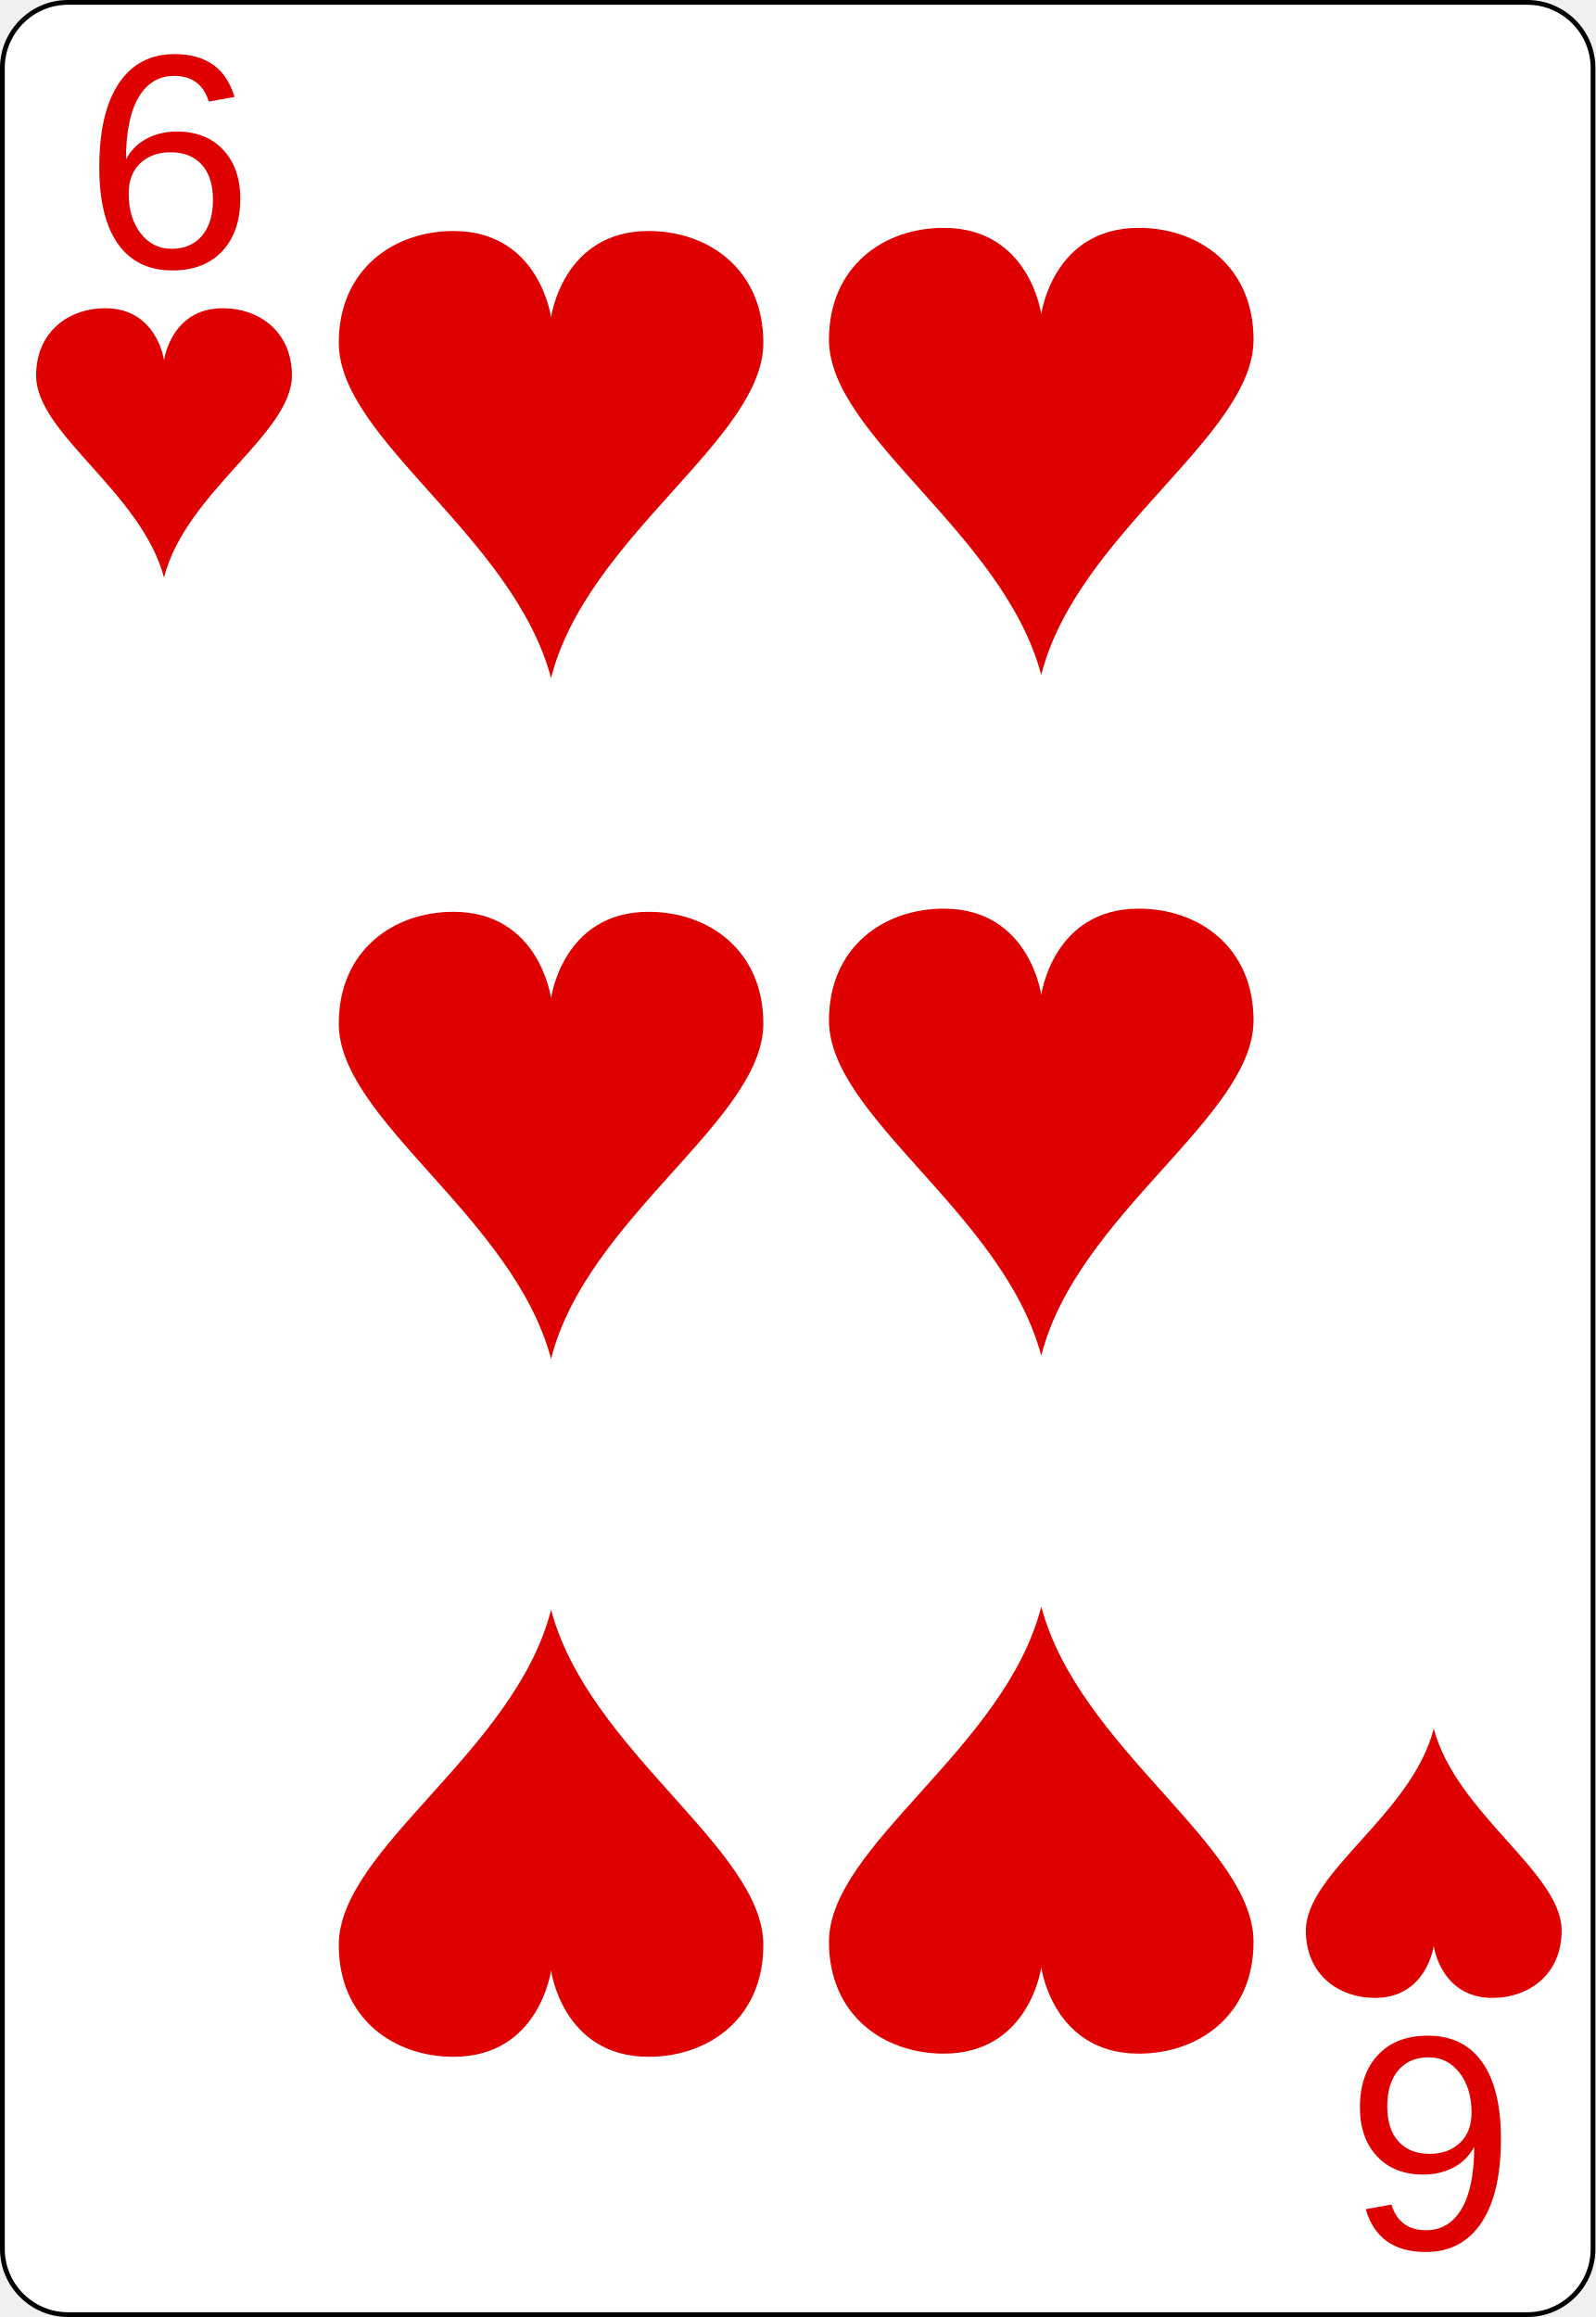
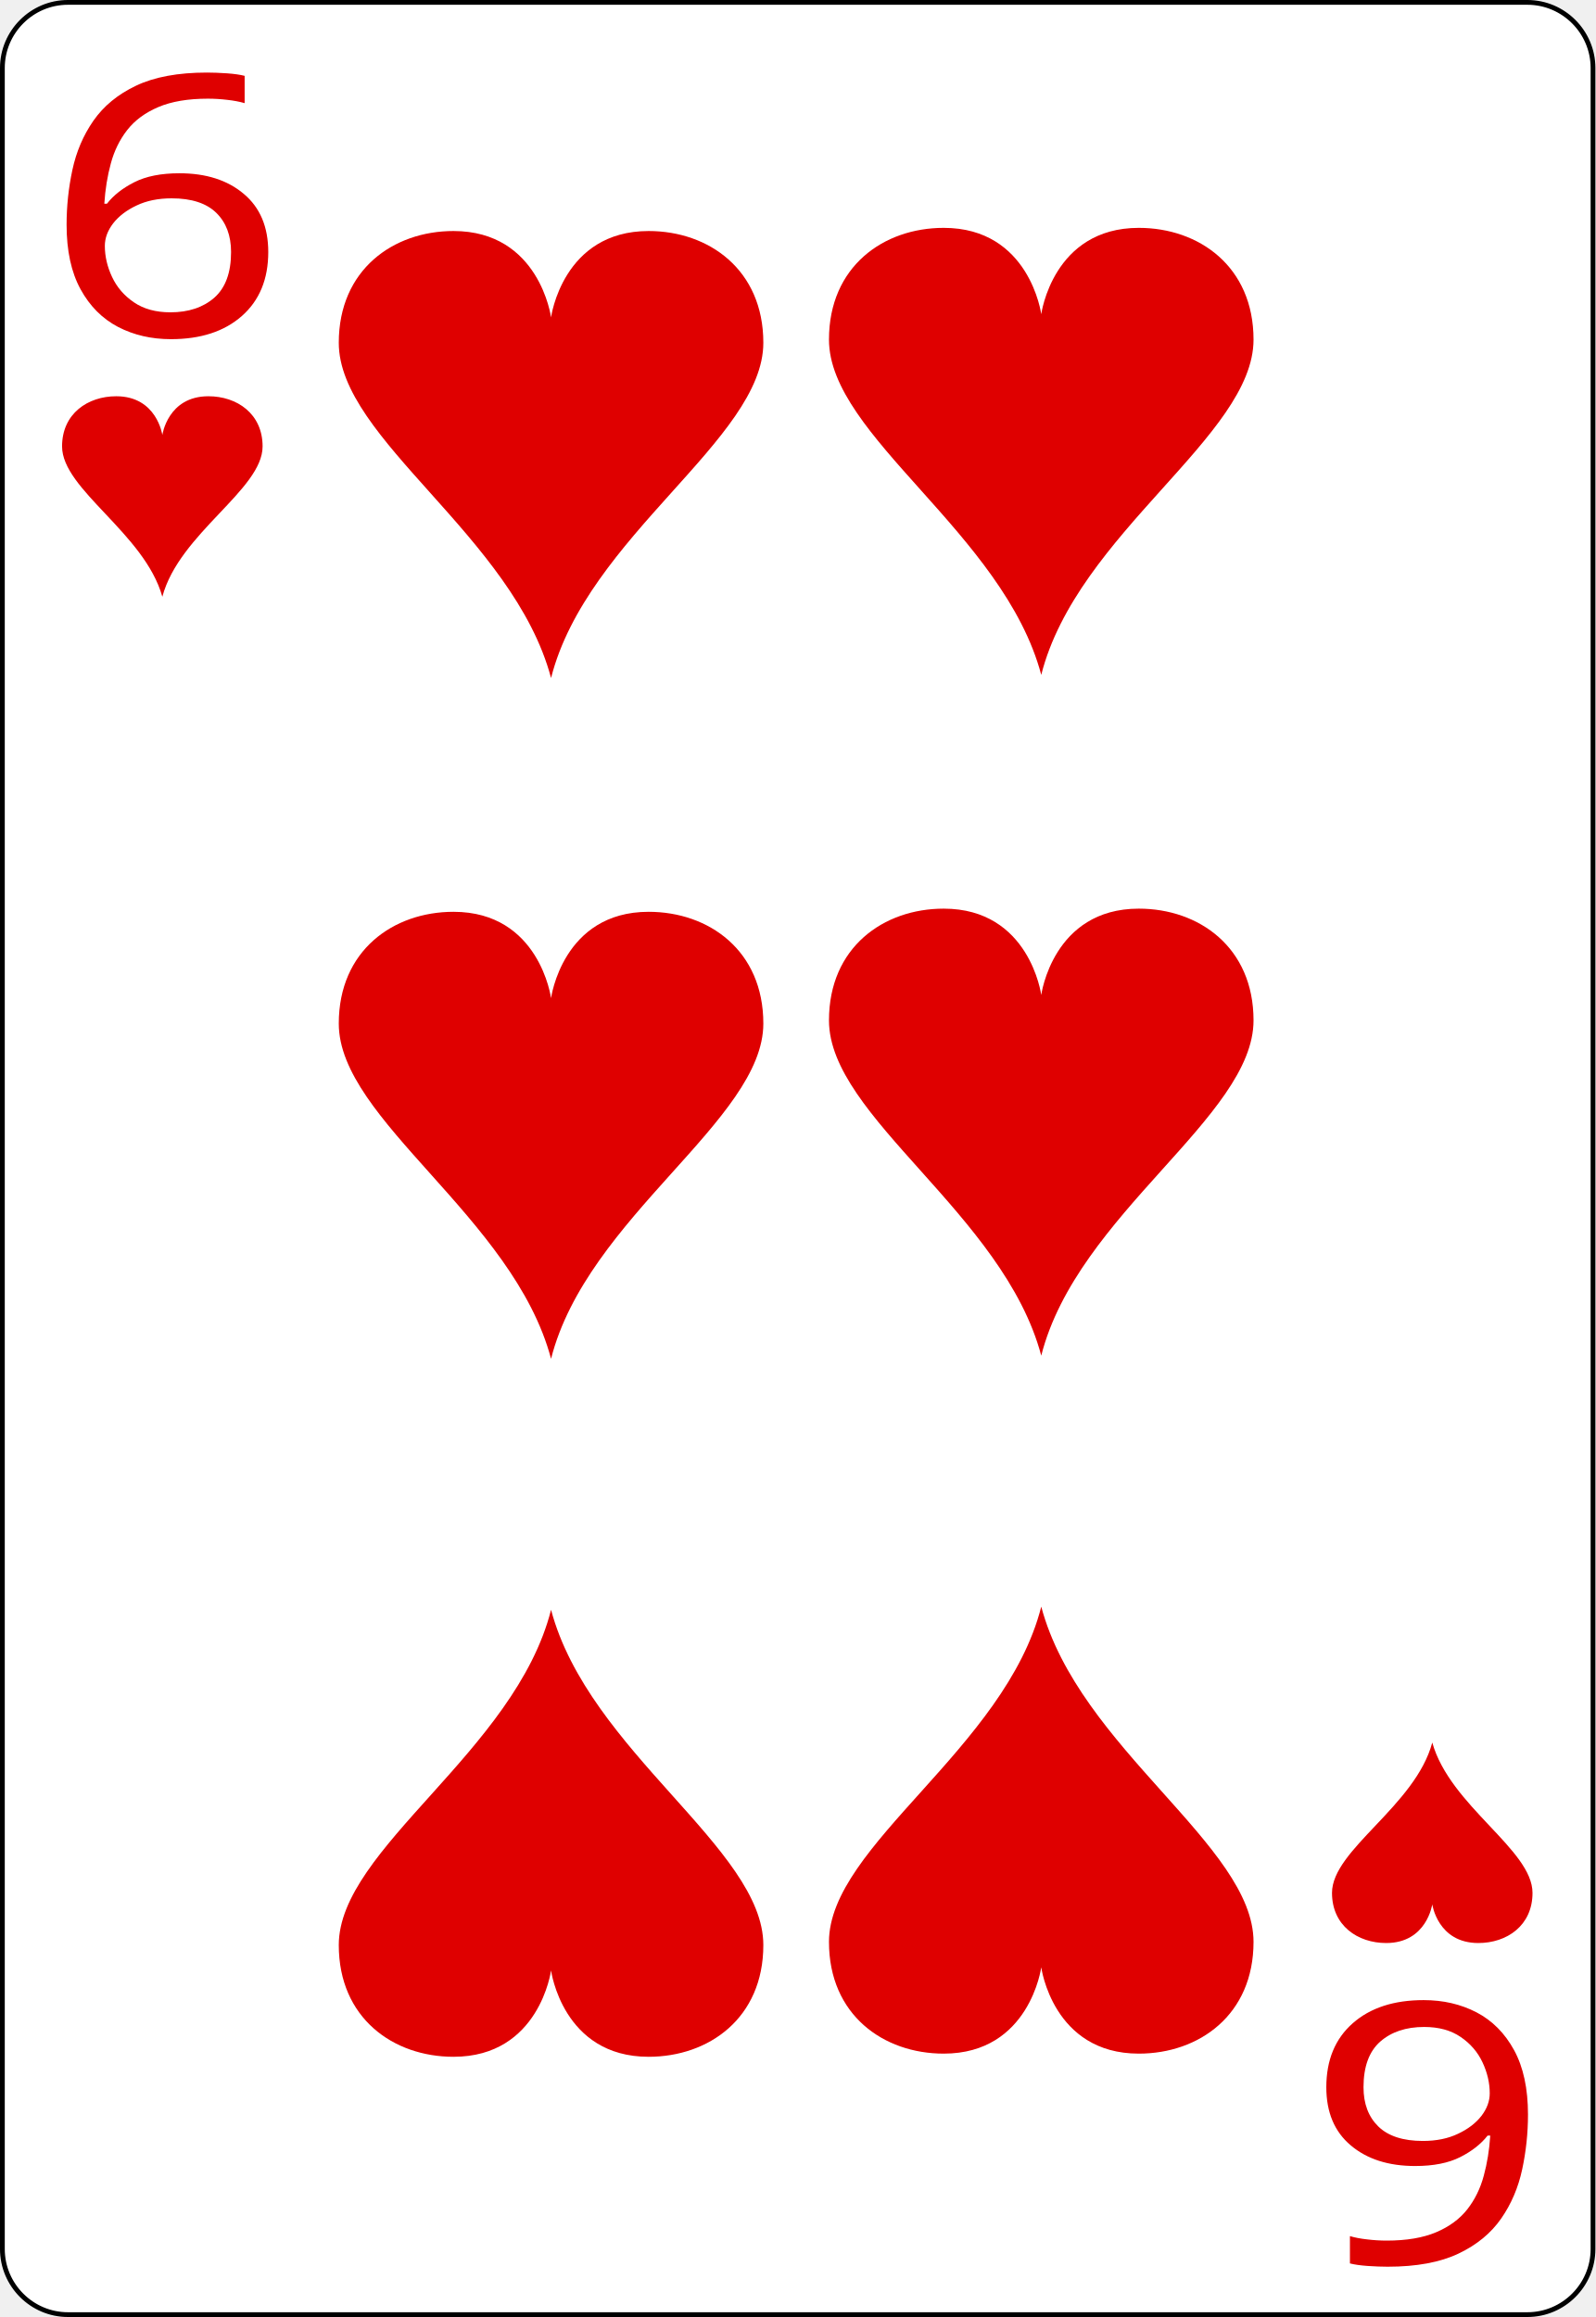
- <svg xmlns="http://www.w3.org/2000/svg" xmlns:xlink="http://www.w3.org/1999/xlink" width="167.087pt" height="242.667pt" viewBox="0 0 167.087 242.667" xml:space="preserve" id="svg2" version="1.1">
-   <defs id="defs41">
-     <radialGradient xlink:href="#linearGradient3773" id="radialGradient3781" cx="-0.158" cy="-8.835" fx="-0.158" fy="-8.835" r="8" gradientTransform="matrix(-1.584269,-0.02349808,0.03071979,-2.477574,-0.2485638,-26.71351)" gradientUnits="userSpaceOnUse" />
-     <linearGradient id="linearGradient3773">
-       <stop style="stop-color:#000000;stop-opacity:1;" offset="0" id="stop3775" />
-       <stop style="stop-color:#000000;stop-opacity:0.649;" offset="1" id="stop3777" />
-     </linearGradient>
-     <radialGradient xlink:href="#linearGradient3773" id="radialGradient3957" cx="-0.158" cy="-8.835" fx="-0.158" fy="-8.835" r="8" gradientTransform="matrix(-1.584269,-0.02349808,0.03071979,-2.477574,-0.2485638,-26.71351)" gradientUnits="userSpaceOnUse" />
-     <linearGradient id="linearGradient3959">
-       <stop style="stop-color:#000000;stop-opacity:1;" offset="0" id="stop3961" />
-       <stop style="stop-color:#000000;stop-opacity:0.649;" offset="1" id="stop3963" />
-     </linearGradient>
-     <radialGradient r="81.903" fy="509.476" fx="168.025" cy="509.476" cx="168.025" gradientTransform="matrix(1.25656,-0.7774064,0.3366382,0.5361257,-221.2021,359.2426)" gradientUnits="userSpaceOnUse" id="radialGradient3975" xlink:href="#linearGradient3784-4" />
-     <linearGradient id="linearGradient3784-4">
-       <stop style="stop-color:#ffffff;stop-opacity:0.435;" offset="0" id="stop3786-8" />
-       <stop style="stop-color:#000000;stop-opacity:0;" offset="1" id="stop3788-6" />
-     </linearGradient>
-     <radialGradient xlink:href="#linearGradient3784-4-5" id="radialGradient3929" gradientUnits="userSpaceOnUse" gradientTransform="matrix(1.25656,-0.7774064,0.3366382,0.5361257,-221.2021,359.2426)" cx="168.025" cy="509.476" fx="168.025" fy="509.476" r="81.903" />
-     <linearGradient id="linearGradient3784-4-5">
-       <stop style="stop-color:#ffffff;stop-opacity:0.489;" offset="0" id="stop3786-8-0" />
-       <stop style="stop-color:#000000;stop-opacity:0;" offset="1" id="stop3788-6-3" />
-     </linearGradient>
-     <radialGradient xlink:href="#linearGradient3784-4-1" id="radialGradient3927" gradientUnits="userSpaceOnUse" gradientTransform="matrix(1.25656,-0.7774064,0.3366382,0.5361257,-221.2021,359.2426)" cx="168.025" cy="509.476" fx="168.025" fy="509.476" r="81.903" />
-     <linearGradient id="linearGradient3784-4-1">
-       <stop style="stop-color:#ffffff;stop-opacity:0.237;" offset="0" id="stop3786-8-03" />
-       <stop style="stop-color:#000000;stop-opacity:0;" offset="1" id="stop3788-6-6" />
-     </linearGradient>
-     <radialGradient xlink:href="#linearGradient3768" id="radialGradient3776" cx="-0.206" cy="-4.579" fx="-0.206" fy="-4.579" r="8" gradientTransform="matrix(-1,0,0,-1.720176,-0.4120407,-13.02719)" gradientUnits="userSpaceOnUse" />
-     <linearGradient id="linearGradient3768">
-       <stop style="stop-color:#df0000;stop-opacity:1;" offset="0" id="stop3770" />
-       <stop style="stop-color:#df0000;stop-opacity:0.672;" offset="1" id="stop3772" />
-     </linearGradient>
-     <radialGradient r="81.903" fy="511.223" fx="171.487" cy="511.223" cx="171.487" gradientTransform="matrix(1.152989,-0.6739155,0.3948202,0.6754904,-233.6326,270.4008)" gradientUnits="userSpaceOnUse" id="radialGradient4013" xlink:href="#linearGradient3784-4-6" />
-     <linearGradient id="linearGradient3784-4-6">
-       <stop style="stop-color:#ffffff;stop-opacity:0.313;" offset="0" id="stop3786-8-8" />
-       <stop style="stop-color:#000000;stop-opacity:0;" offset="1" id="stop3788-6-8" />
-     </linearGradient>
-     <radialGradient r="81.903" fy="492.632" fx="159.354" cy="492.632" cx="159.354" gradientTransform="matrix(1.089478,-0.715138,0.4464527,0.6562658,-244.9333,290.9185)" gradientUnits="userSpaceOnUse" id="radialGradient4013-8" xlink:href="#linearGradient3784-4-2" />
-     <linearGradient id="linearGradient3784-4-2">
-       <stop style="stop-color:#ffffff;stop-opacity:0.29;" offset="0" id="stop3786-8-1" />
-       <stop style="stop-color:#000000;stop-opacity:0;" offset="1" id="stop3788-6-5" />
-     </linearGradient>
-     <radialGradient r="81.903" fy="492.632" fx="159.354" cy="492.632" cx="159.354" gradientTransform="matrix(1.089478,-0.715138,0.4464527,0.6562658,-244.9333,290.9185)" gradientUnits="userSpaceOnUse" id="radialGradient3073" xlink:href="#linearGradient3784-4-2" />
-   </defs>
-   <g id="Layer_x0020_1" style="fill-rule:nonzero;clip-rule:nonzero;stroke:#000000;stroke-miterlimit:4;">
-     <path style="fill:#FFFFFF;stroke-width:0.5;" d="M166.837,235.548c0,3.777-3.087,6.869-6.871,6.869H7.111c-3.775,0-6.861-3.092-6.861-6.869V7.12C0.25,3.343,3.336,0.25,7.111,0.25h152.855    c3.784,0,6.871,3.093,6.871,6.87v228.428z" id="path5" />
-     <g style="stroke:none;" id="g7">
+ <svg xmlns="http://www.w3.org/2000/svg" version="1.1" id="svg2" x="0px" y="0px" width="167.086px" height="242.667px" viewBox="0 0 167.086 242.667" enable-background="new 0 0 167.086 242.667" xml:space="preserve">
+   <g id="Layer_x0020_1">
+     <path id="path5" fill="#FFFFFF" stroke="#000000" stroke-width="0.5" d="M166.836,235.548c0,3.777-3.086,6.869-6.871,6.869H7.111   c-3.775,0-6.861-3.092-6.861-6.869V7.12c0-3.777,3.086-6.87,6.861-6.87h152.854c3.785,0,6.871,3.093,6.871,6.87V235.548z" />
+     <g id="g7">
      <g id="g9">
- 				
- 			</g>
+ 		</g>
    </g>
    <g id="g15">
- 			
+ 	</g>
+     <g id="g19">
+ 	</g>
+     <g id="g23">
+       <g id="g25">
		</g>
-     <g id="g19">
- 			
+     </g>
+     <g id="g31">
+       <g id="g33">
		</g>
-     <g style="stroke:none;" id="g23">
-       <g id="g25">
- 				
- 			</g>
-     </g>
-     <g style="stroke:none;" id="g31">
-       <g id="g33">
- 				
- 			</g>
    </g>
  </g>
-   <text xml:space="preserve" style="font-size:32px;font-style:normal;font-weight:normal;line-height:125%;letter-spacing:0px;word-spacing:0px;fill:#df0000;fill-opacity:1;stroke:none;font-family:Bitstream Vera Sans" x="8.775" y="28.013" id="text3788">
-     <tspan id="tspan3790" x="8.775" y="28.013" style="font-style:normal;font-variant:normal;font-weight:normal;font-stretch:normal;fill:#df0000;fill-opacity:1;font-family:Arial;-inkscape-font-specification:Arial">6</tspan>
-   </text>
-   <g transform="matrix(1.674307,0,0,1.566992,17.17751,46.38532)" id="layer1-9-6" style="fill:#df0000;fill-opacity:1">
-     <path style="fill:#df0000;fill-opacity:1" id="hl-8" d="M 3.676,-9 C 0.433,-9 0,-5.523 0,-5.523 0,-5.523 -0.433,-9 -3.676,-9 -5.946,-9 -8,-7.441 -8,-4.5 -8,-0.614 -1.421,3.294 0,9 1.352,3.299 8,-0.614 8,-4.5 8,-7.441 5.946,-9 3.676,-9 z" />
+   <text transform="matrix(1.1816 0 0 1 4.5 35.147)" fill="#DF0000" font-family="'ArialMT'" font-size="38.043">6</text>
+   <g id="layer1-9-6" transform="matrix(1.674307,0,0,1.566992,17.17751,46.38532)">
+     <path id="hl-8" fill="#DF0000" d="M2.776-3.117   c-2.542,0-2.881,2.589-2.881,2.589s-0.339-2.589-2.882-2.589c-1.78,0-3.39,1.161-3.39,3.35c0,2.893,5.158,5.803,6.272,10.051   c1.06-4.244,6.271-7.157,6.271-10.05C6.166-1.956,4.555-3.117,2.776-3.117z" />
  </g>
-   <text xml:space="preserve" style="font-size:32px;font-style:normal;font-weight:normal;line-height:125%;letter-spacing:0px;word-spacing:0px;fill:#df0000;fill-opacity:1;stroke:none;font-family:Bitstream Vera Sans" x="-158.818" y="-213.515" id="text3788-4" transform="scale(-1,-1)">
-     <tspan id="tspan3790-3" x="-158.818" y="-213.515" style="font-style:normal;font-variant:normal;font-weight:normal;font-stretch:normal;fill:#df0000;fill-opacity:1;font-family:Arial;-inkscape-font-specification:Arial">6</tspan>
-   </text>
-   <g transform="matrix(-1.674307,0,0,-1.566992,150.156,195.1431)" id="layer1-9-6-5" style="fill:#df0000;fill-opacity:1">
-     <path style="fill:#df0000;fill-opacity:1" id="hl-8-1" d="M 3.676,-9 C 0.433,-9 0,-5.523 0,-5.523 0,-5.523 -0.433,-9 -3.676,-9 -5.946,-9 -8,-7.441 -8,-4.5 -8,-0.614 -1.421,3.294 0,9 1.352,3.299 8,-0.614 8,-4.5 8,-7.441 5.946,-9 3.676,-9 z" />
+   <text transform="matrix(-1.1816 0 0 -1 162.5 209.853)" fill="#DF0000" font-family="'ArialMT'" font-size="38.043">6</text>
+   <g id="layer1-9-6-5" transform="matrix(-1.674307,0,0,-1.566992,150.156,195.1431)">
+     <path id="hl-8-1" fill="#DF0000" d="M2.974-5.333   c-2.541,0-2.881,2.588-2.881,2.588s-0.339-2.588-2.881-2.588c-1.78,0-3.39,1.16-3.39,3.35c0,2.894,5.156,5.803,6.27,10.051   c1.062-4.244,6.272-7.157,6.272-10.05C6.364-4.171,4.755-5.333,2.974-5.333z" />
  </g>
-   <g transform="matrix(2.779008,0,0,2.600887,57.71227,47.60377)" id="layer1-9-6-8" style="fill:#df0000;fill-opacity:1">
-     <path style="fill:#df0000;fill-opacity:1" id="hl-8-8" d="M 3.676,-9 C 0.433,-9 0,-5.523 0,-5.523 0,-5.523 -0.433,-9 -3.676,-9 -5.946,-9 -8,-7.441 -8,-4.5 -8,-0.614 -1.421,3.294 0,9 1.352,3.299 8,-0.614 8,-4.5 8,-7.441 5.946,-9 3.676,-9 z" />
+   <g id="layer1-9-6-8" transform="matrix(2.779008,0,0,2.600887,57.71227,47.60377)">
+     <path id="hl-8-8" fill="#DF0000" d="M3.676-9   C0.433-9,0-5.523,0-5.523S-0.433-9-3.676-9C-5.946-9-8-7.441-8-4.5C-8-0.614-1.421,3.294,0,9C1.352,3.299,8-0.614,8-4.5   C8-7.441,5.946-9,3.676-9z" />
  </g>
-   <g transform="matrix(-2.779008,0,0,-2.600887,57.71227,192.0062)" id="layer1-9-6-8-9" style="fill:#df0000;fill-opacity:1">
-     <path style="fill:#df0000;fill-opacity:1" id="hl-8-8-5" d="M 3.676,-9 C 0.433,-9 0,-5.523 0,-5.523 0,-5.523 -0.433,-9 -3.676,-9 -5.946,-9 -8,-7.441 -8,-4.5 -8,-0.614 -1.421,3.294 0,9 1.352,3.299 8,-0.614 8,-4.5 8,-7.441 5.946,-9 3.676,-9 z" />
+   <g id="layer1-9-6-8-9" transform="matrix(-2.779008,0,0,-2.600887,57.71227,192.0062)">
+     <path id="hl-8-8-5" fill="#DF0000" d="M3.676-9   C0.433-9,0-5.523,0-5.523S-0.433-9-3.676-9C-5.946-9-8-7.441-8-4.5C-8-0.614-1.421,3.294,0,9C1.352,3.298,8-0.614,8-4.5   C8-7.441,5.946-9,3.676-9z" />
  </g>
-   <g transform="matrix(2.779008,0,0,2.600887,57.71227,118.9046)" id="layer1-9-6-8-8" style="fill:#df0000;fill-opacity:1">
-     <path style="fill:#df0000;fill-opacity:1" id="hl-8-8-8" d="M 3.676,-9 C 0.433,-9 0,-5.523 0,-5.523 0,-5.523 -0.433,-9 -3.676,-9 -5.946,-9 -8,-7.441 -8,-4.5 -8,-0.614 -1.421,3.294 0,9 1.352,3.299 8,-0.614 8,-4.5 8,-7.441 5.946,-9 3.676,-9 z" />
+   <g id="layer1-9-6-8-8" transform="matrix(2.779008,0,0,2.600887,57.71227,118.9046)">
+     <path id="hl-8-8-8" fill="#DF0000" d="M3.676-9   C0.433-9,0-5.523,0-5.523S-0.433-9-3.676-9C-5.946-9-8-7.441-8-4.5C-8-0.614-1.421,3.294,0,9C1.352,3.299,8-0.614,8-4.5   C8-7.441,5.946-9,3.676-9z" />
  </g>
-   <g transform="matrix(2.779008,0,0,2.600887,109.0504,47.27278)" id="layer1-9-6-8-88" style="fill:#df0000;fill-opacity:1">
-     <path style="fill:#df0000;fill-opacity:1" id="hl-8-8-4" d="M 3.676,-9 C 0.433,-9 0,-5.523 0,-5.523 0,-5.523 -0.433,-9 -3.676,-9 -5.946,-9 -8,-7.441 -8,-4.5 -8,-0.614 -1.421,3.294 0,9 1.352,3.299 8,-0.614 8,-4.5 8,-7.441 5.946,-9 3.676,-9 z" />
+   <g id="layer1-9-6-8-88" transform="matrix(2.779008,0,0,2.600887,109.0504,47.27278)">
+     <path id="hl-8-8-4" fill="#DF0000" d="M3.676-9   C0.433-9,0-5.523,0-5.523S-0.433-9-3.676-9C-5.946-9-8-7.441-8-4.5C-8-0.614-1.421,3.294,0,9C1.352,3.299,8-0.614,8-4.5   C8-7.441,5.946-9,3.676-9z" />
  </g>
-   <g transform="matrix(-2.779008,0,0,-2.600887,109.0504,191.6752)" id="layer1-9-6-8-9-3" style="fill:#df0000;fill-opacity:1">
-     <path style="fill:#df0000;fill-opacity:1" id="hl-8-8-5-1" d="M 3.676,-9 C 0.433,-9 0,-5.523 0,-5.523 0,-5.523 -0.433,-9 -3.676,-9 -5.946,-9 -8,-7.441 -8,-4.5 -8,-0.614 -1.421,3.294 0,9 1.352,3.299 8,-0.614 8,-4.5 8,-7.441 5.946,-9 3.676,-9 z" />
+   <g id="layer1-9-6-8-9-3" transform="matrix(-2.779008,0,0,-2.600887,109.0504,191.6752)">
+     <path id="hl-8-8-5-1" fill="#DF0000" d="M3.676-9   C0.433-9,0-5.523,0-5.523S-0.433-9-3.676-9C-5.946-9-8-7.441-8-4.5C-8-0.614-1.421,3.294,0,9C1.352,3.299,8-0.614,8-4.5   C8-7.441,5.946-9,3.676-9z" />
  </g>
-   <g transform="matrix(2.779008,0,0,2.600887,109.0504,118.5736)" id="layer1-9-6-8-8-4" style="fill:#df0000;fill-opacity:1">
-     <path style="fill:#df0000;fill-opacity:1" id="hl-8-8-8-9" d="M 3.676,-9 C 0.433,-9 0,-5.523 0,-5.523 0,-5.523 -0.433,-9 -3.676,-9 -5.946,-9 -8,-7.441 -8,-4.5 -8,-0.614 -1.421,3.294 0,9 1.352,3.299 8,-0.614 8,-4.5 8,-7.441 5.946,-9 3.676,-9 z" />
+   <g id="layer1-9-6-8-8-4" transform="matrix(2.779008,0,0,2.600887,109.0504,118.5736)">
+     <path id="hl-8-8-8-9" fill="#DF0000" d="M3.676-9   C0.433-9,0-5.523,0-5.523S-0.433-9-3.676-9C-5.946-9-8-7.441-8-4.5C-8-0.614-1.421,3.294,0,9C1.352,3.299,8-0.614,8-4.5   C8-7.441,5.946-9,3.676-9z" />
  </g>
</svg>
